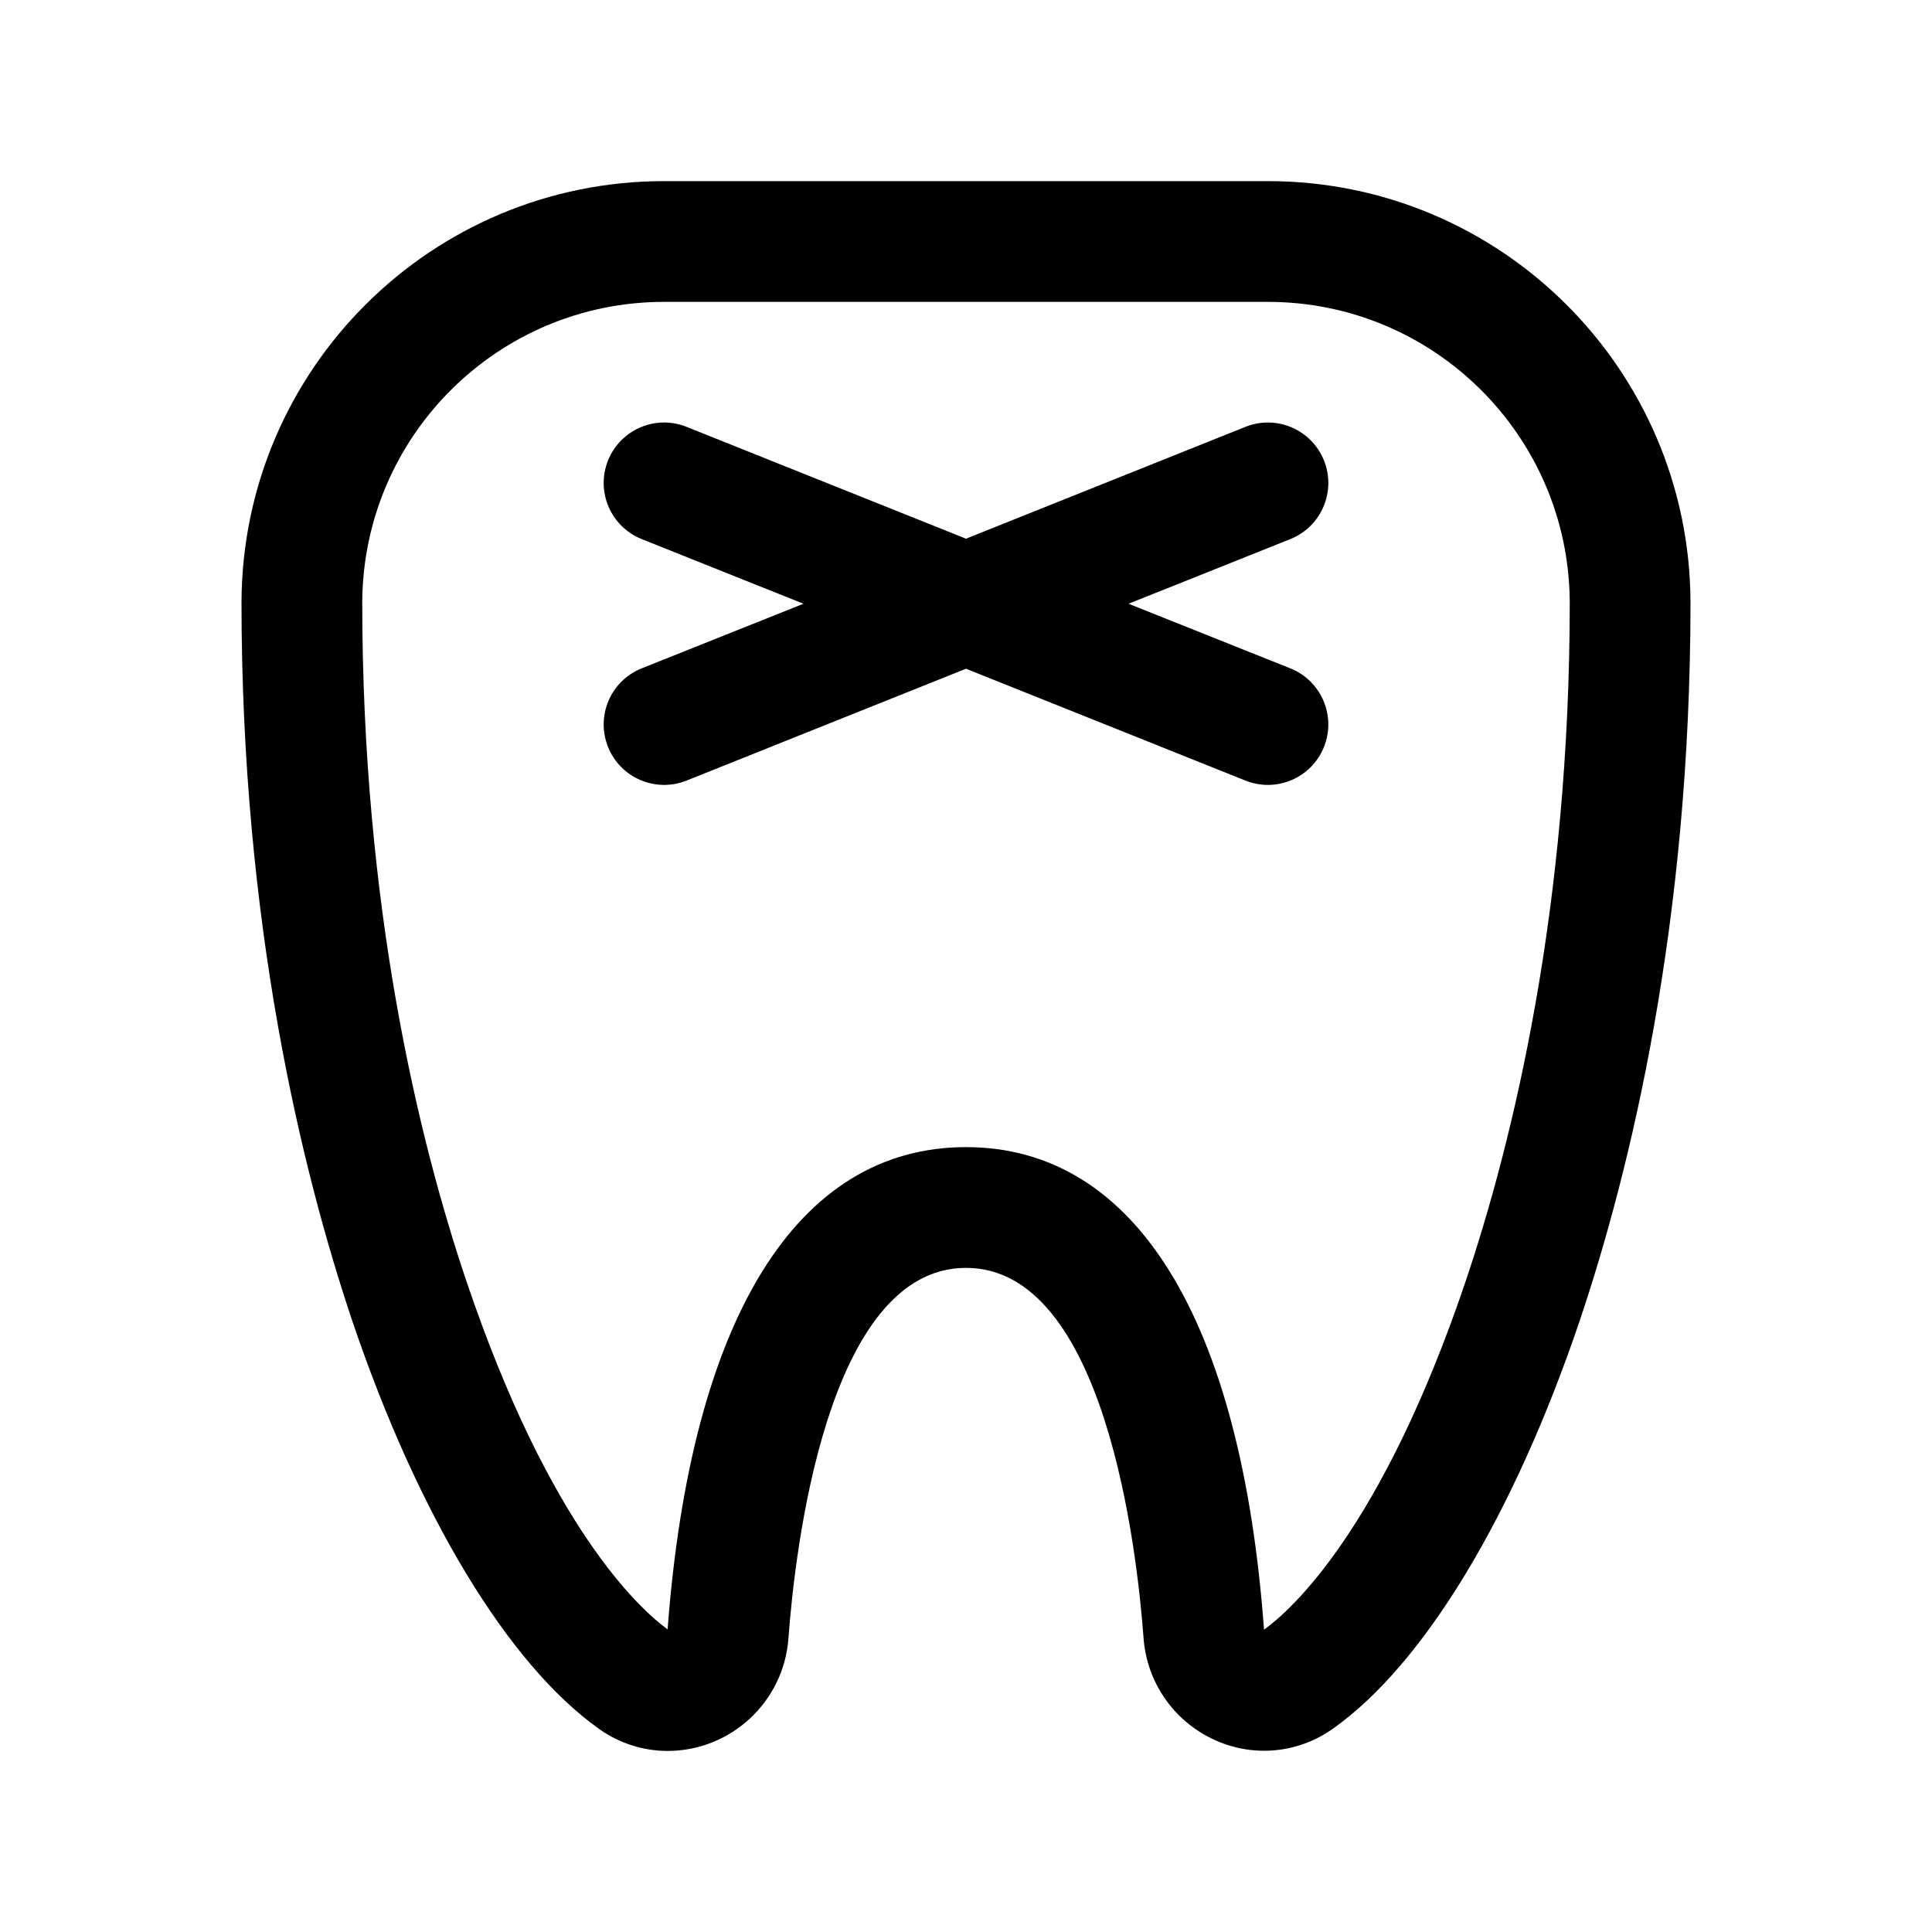
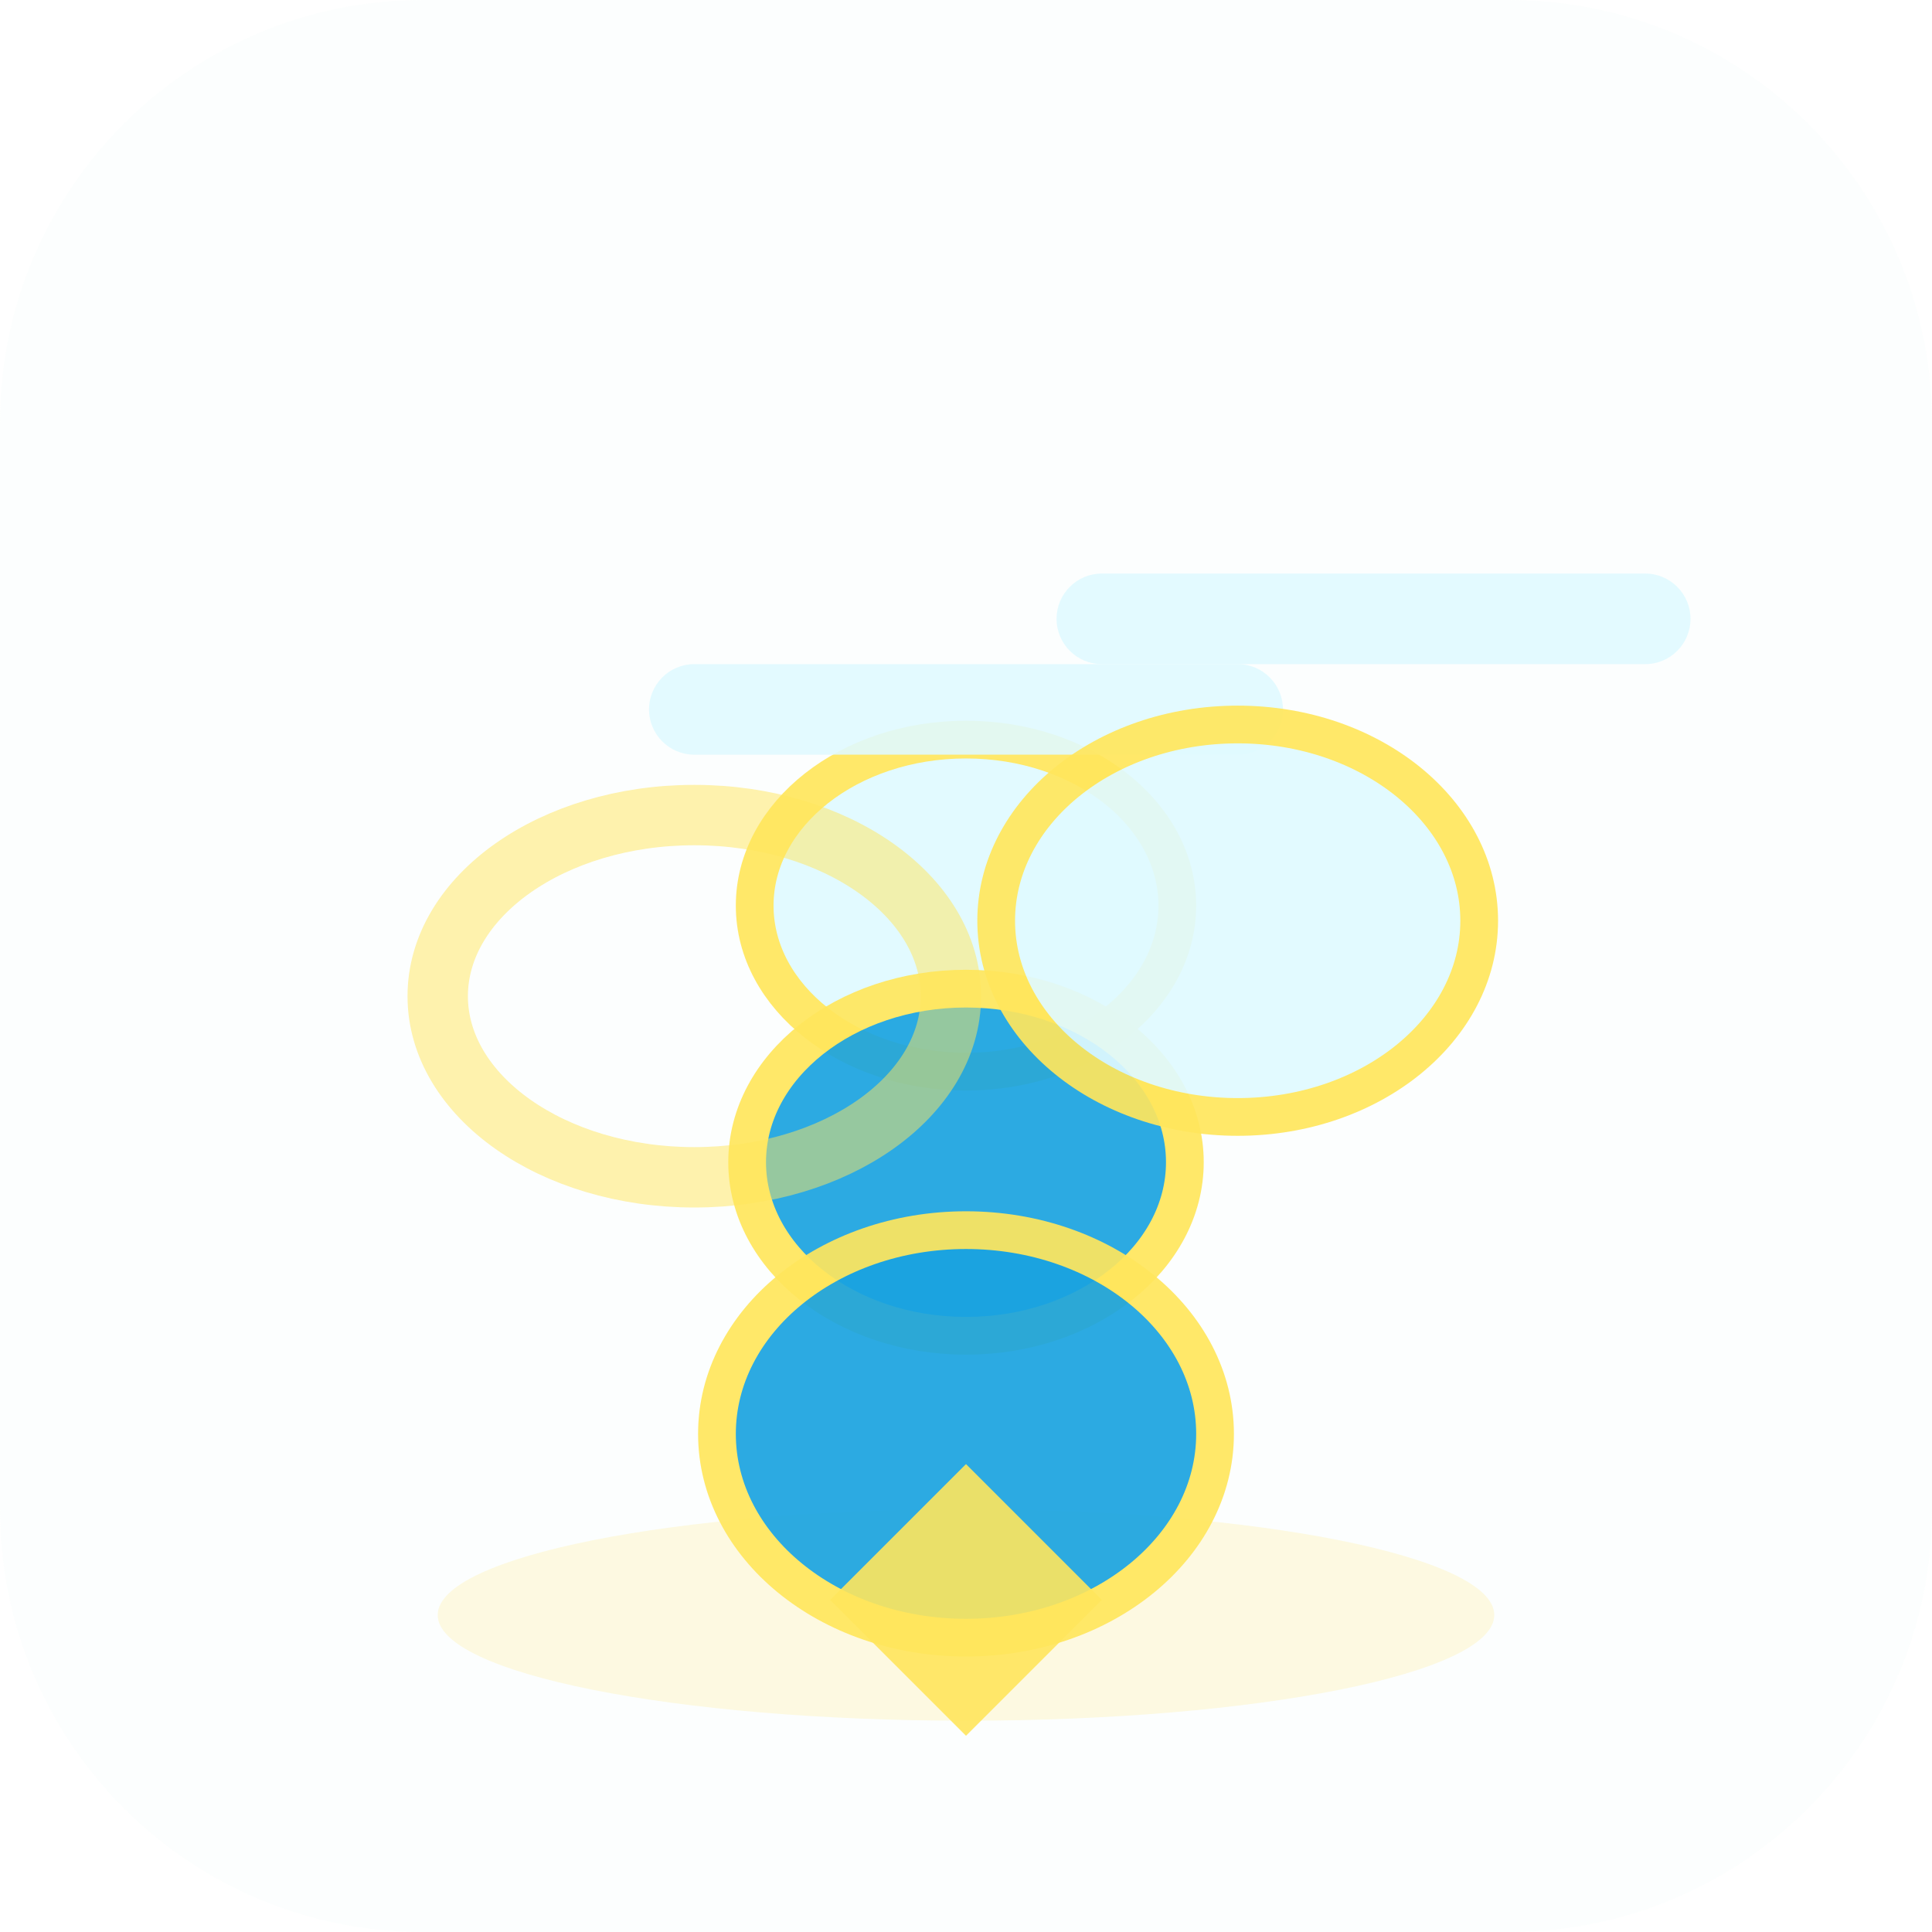
- <svg xmlns="http://www.w3.org/2000/svg" width="512" height="512" fill="currentColor" aria-hidden="true" data-reduced-still="brush-teeth" data-source="phosphor-icons-react@2.1.10/Tooth" viewBox="0 0 256 256">
-   <path d="M171 71.42 149.54 80 171 88.57a8 8 0 1 1-6 14.85l-37-14.81-37 14.81a8 8 0 1 1-6-14.85L106.46 80 85 71.42a8 8 0 1 1 6-14.85l37 14.81 37-14.81a8 8 0 1 1 6 14.85m53 8.33c0 42.72-8 75.4-14.69 95.28-8.73 25.8-20.63 45.49-32.65 54a15.69 15.69 0 0 1-15.95 1.41 16.09 16.09 0 0 1-9.18-13.36c-.85-11.5-5.05-49.08-23.53-49.08s-22.68 37.59-23.53 49.11a16.09 16.09 0 0 1-16 14.9 15.67 15.67 0 0 1-9.13-2.95c-12-8.53-23.92-28.22-32.65-54C40 155.15 32 122.47 32 79.75A56 56 0 0 1 88 24h80a56 56 0 0 1 56 55.75m-16 0A40 40 0 0 0 168 40H88a40 40 0 0 0-40 39.76c0 40.55 7.51 71.4 13.85 90.14 11.05 32.66 23 43.37 26.61 46C91.57 174.67 105.59 152 128 152s36.45 22.71 39.49 63.94c3.6-2.59 15.57-13.26 26.66-46 6.34-18.78 13.85-49.63 13.85-90.18Z" />
+ <svg xmlns="http://www.w3.org/2000/svg" viewBox="0 0 256 256" role="img" aria-label="Brush teeth" data-source="zenflow-original-v6" data-icon-id="brush-teeth">
+   <rect width="256" height="256" rx="56" fill="#effaf7" opacity="0.18" />
+   <ellipse cx="128" cy="214" rx="70" ry="14" fill="#ffe65c" opacity="0.18" />
+   <ellipse cx="128" cy="120" rx="28" ry="22" fill="#e0faff" stroke="#ffe65c" stroke-width="5" opacity="0.92" />
+   <ellipse cx="128" cy="154" rx="29" ry="23" fill="#1aa3e0" stroke="#ffe65c" stroke-width="5" opacity="0.92" />
+   <rect x="86" y="88" width="84" height="12" rx="6" fill="#e0faff" opacity="0.9" />
+   <ellipse cx="92" cy="132" rx="34" ry="24" fill="none" stroke="#ffe65c" stroke-width="8" opacity="0.5" />
+   <ellipse cx="164" cy="122" rx="32" ry="26" fill="#e0faff" stroke="#ffe65c" stroke-width="5" opacity="0.92" />
+   <ellipse cx="128" cy="190" rx="33" ry="27" fill="#1aa3e0" stroke="#ffe65c" stroke-width="5" opacity="0.92" />
+   <rect x="140" y="76" width="84" height="12" rx="6" fill="#e0faff" opacity="0.9" />
+   <path d="M128 194L146 212L128 230L110 212Z" fill="#ffe65c" opacity="0.9" />
</svg>
